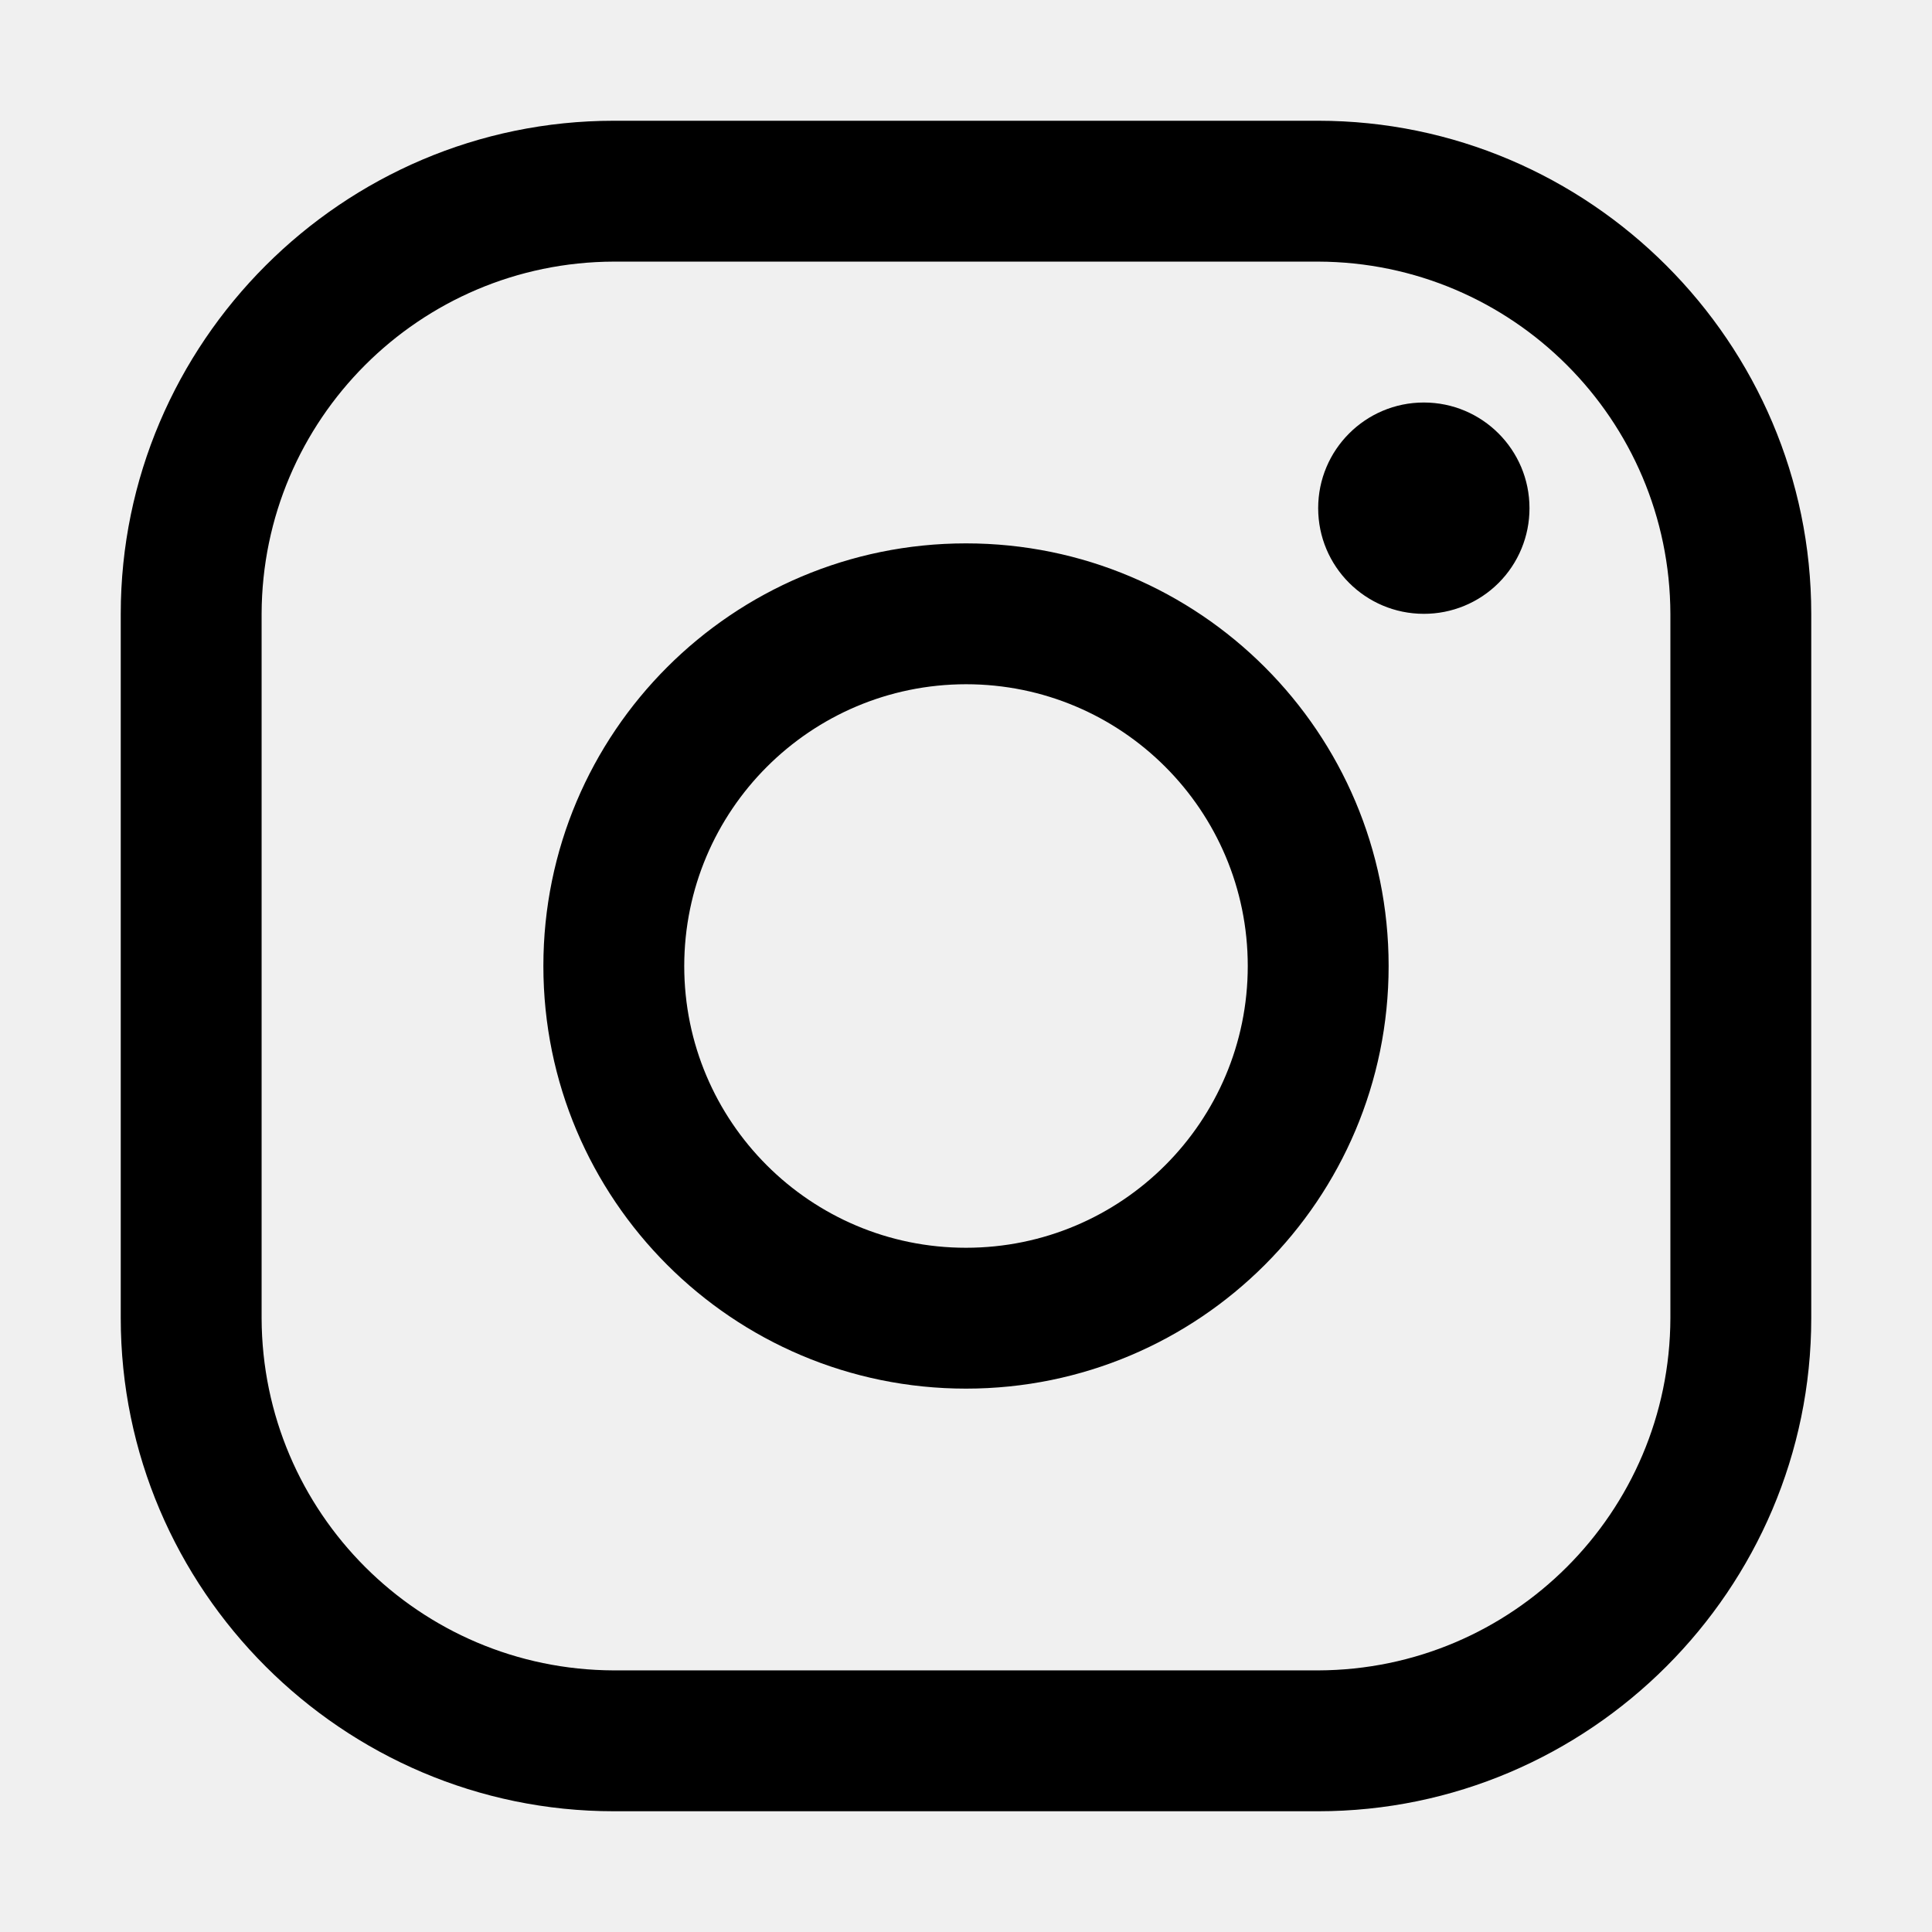
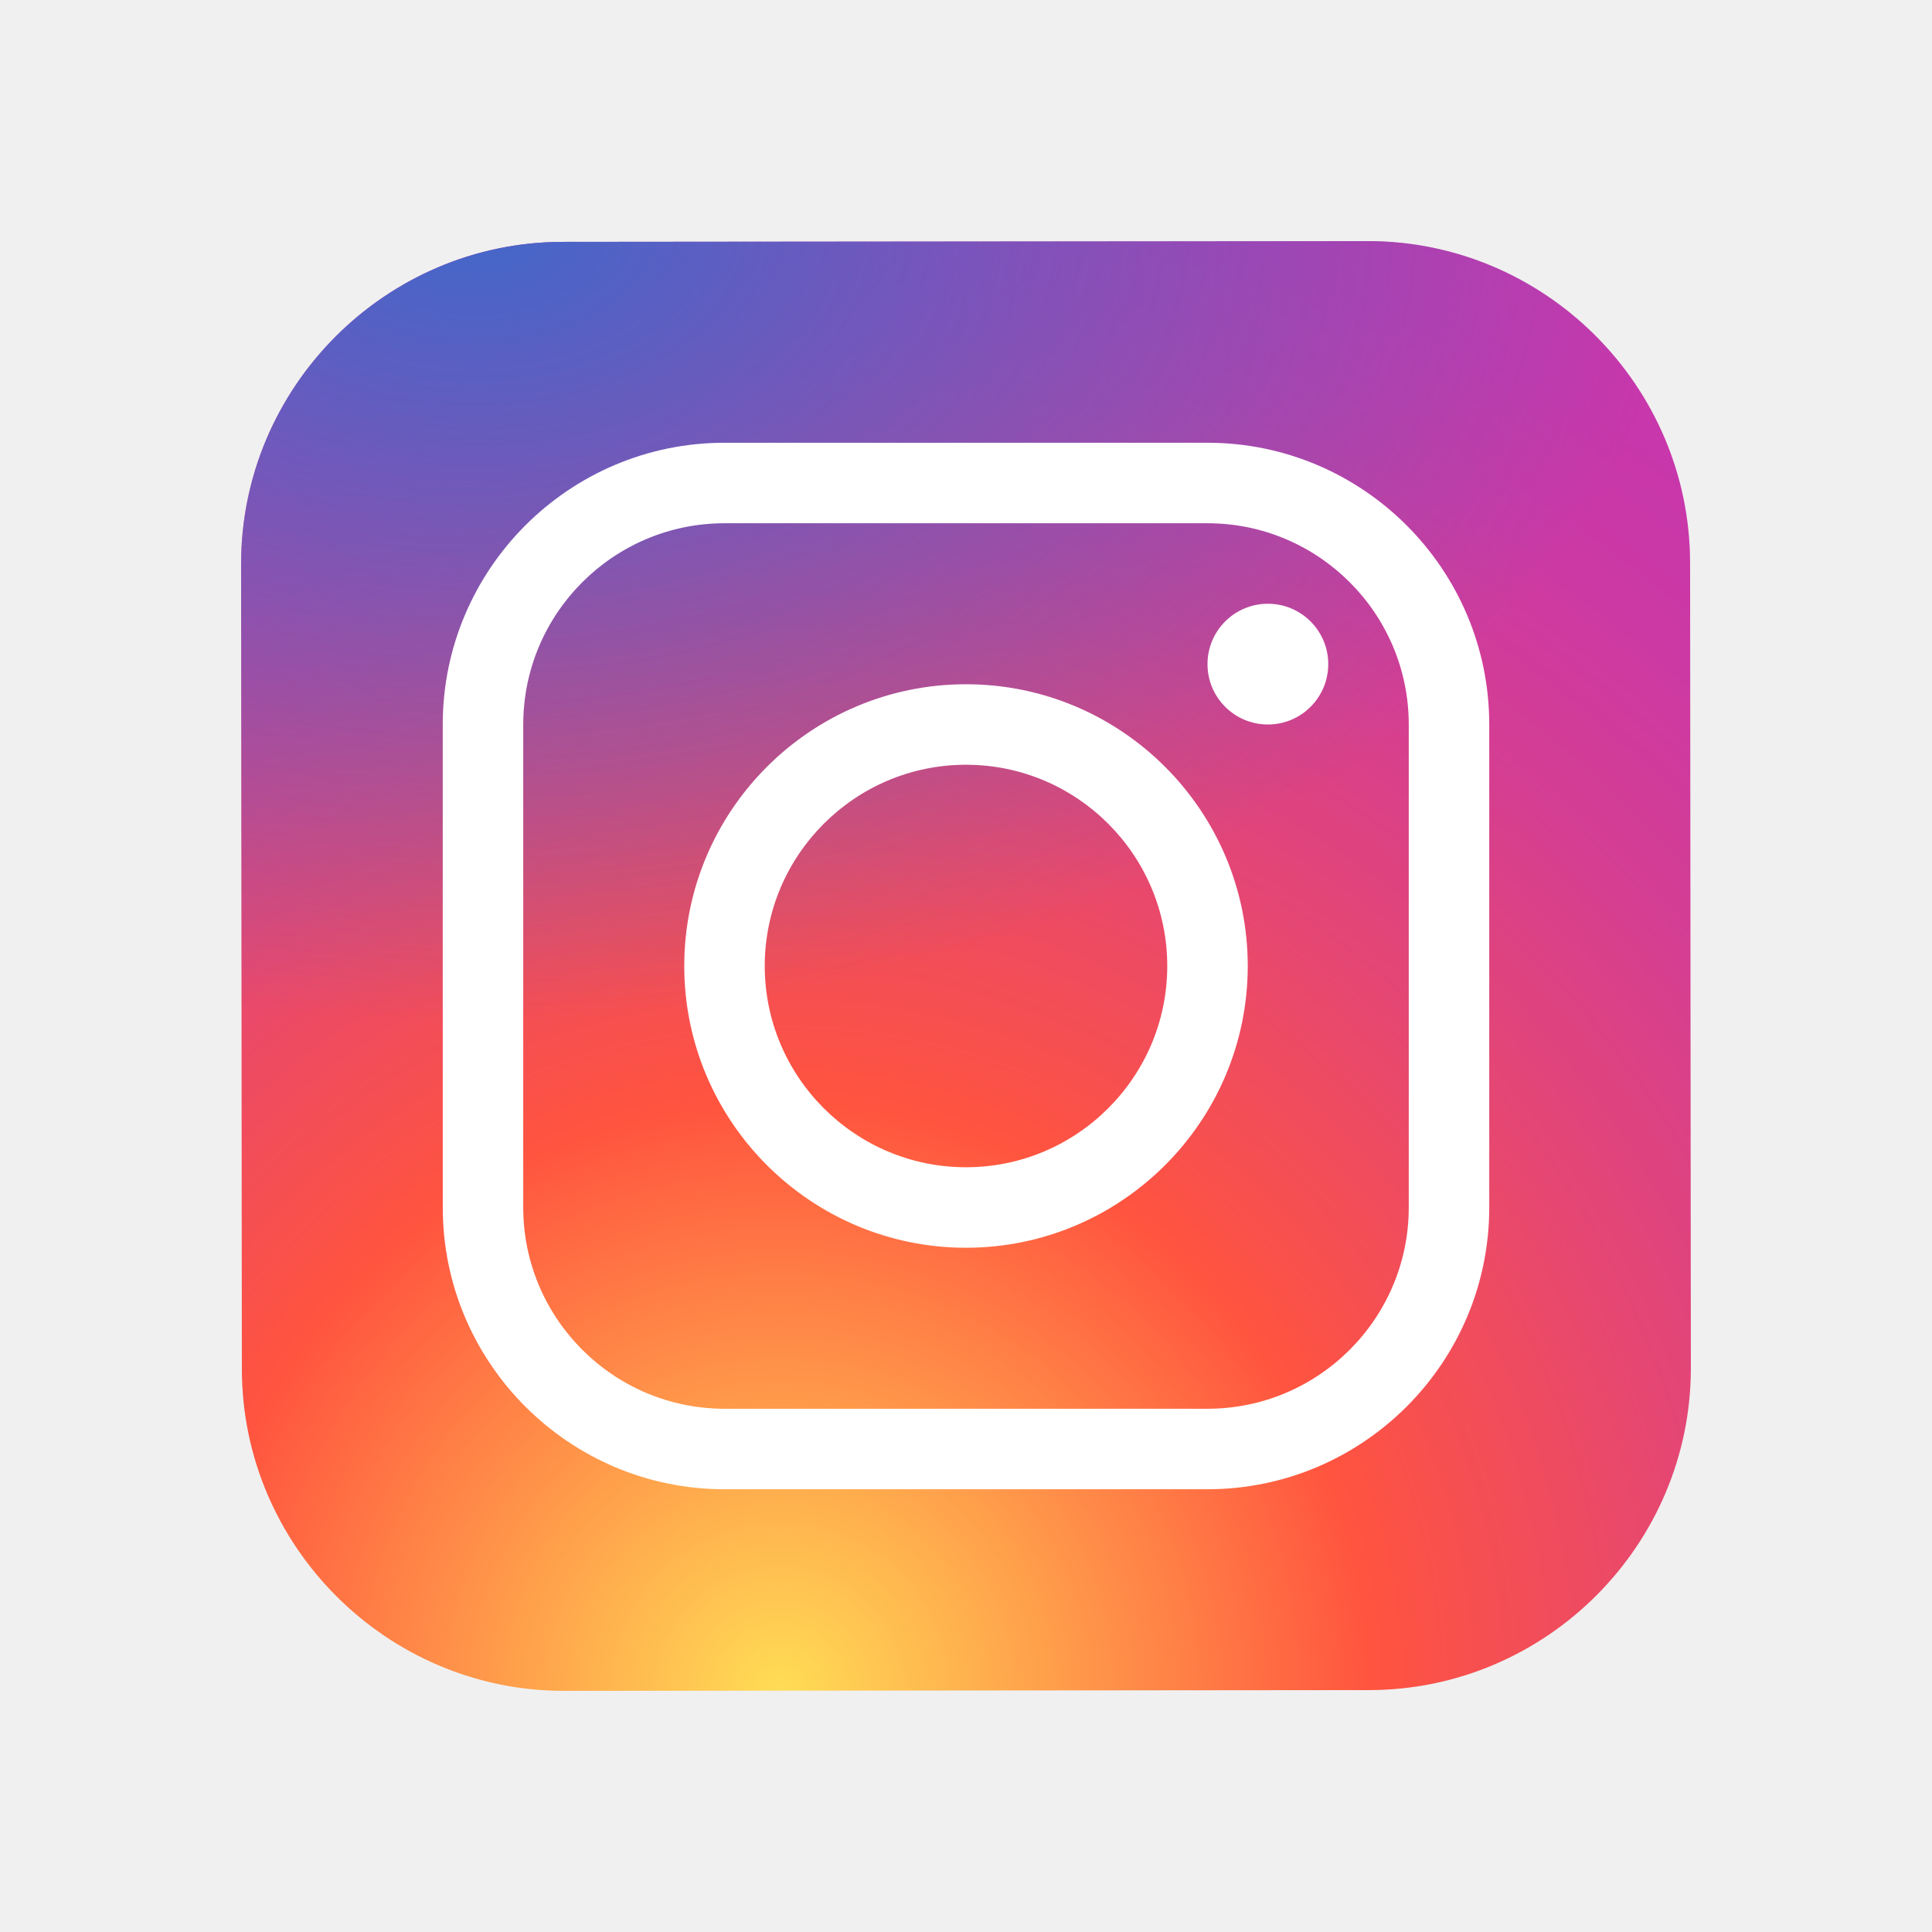
- <svg xmlns="http://www.w3.org/2000/svg" class="ionicon" viewBox="0 0 512 512">
-   <path d="M349.33 69.33a93.62 93.62 0 0193.34 93.34v186.66a93.62 93.62 0 01-93.34 93.34H162.67a93.62 93.62 0 01-93.34-93.34V162.67a93.62 93.62 0 0193.34-93.34h186.66m0-37.33H162.67C90.8 32 32 90.8 32 162.67v186.66C32 421.2 90.8 480 162.67 480h186.66C421.2 480 480 421.2 480 349.33V162.67C480 90.8 421.2 32 349.33 32z" />
-   <path d="M377.33 162.67a28 28 0 1128-28 27.94 27.94 0 01-28 28zM256 181.33A74.67 74.67 0 11181.33 256 74.75 74.75 0 01256 181.33m0-37.33a112 112 0 10112 112 112 112 0 00-112-112z" />
+ <svg xmlns="http://www.w3.org/2000/svg" viewBox="0 0 48 48" width="48px" height="48px">
+   <radialGradient id="yOrnnhliCrdS2gy~4tD8ma" cx="19.38" cy="42.035" r="44.899" gradientUnits="userSpaceOnUse">
+     <stop offset="0" stop-color="#fd5" />
+     <stop offset=".328" stop-color="#ff543f" />
+     <stop offset=".348" stop-color="#fc5245" />
+     <stop offset=".504" stop-color="#e64771" />
+     <stop offset=".643" stop-color="#d53e91" />
+     <stop offset=".761" stop-color="#cc39a4" />
+     <stop offset=".841" stop-color="#c837ab" />
+   </radialGradient>
+   <path fill="url(#yOrnnhliCrdS2gy~4tD8ma)" d="M34.017,41.99l-20,0.019c-4.4,0.004-8.003-3.592-8.008-7.992l-0.019-20 c-0.004-4.4,3.592-8.003,7.992-8.008l20-0.019c4.4-0.004,8.003,3.592,8.008,7.992l0.019,20 C42.014,38.383,38.417,41.986,34.017,41.99z" />
+   <radialGradient id="yOrnnhliCrdS2gy~4tD8mb" cx="11.786" cy="5.54" r="29.813" gradientTransform="matrix(1 0 0 .6663 0 1.849)" gradientUnits="userSpaceOnUse">
+     <stop offset="0" stop-color="#4168c9" />
+     <stop offset=".999" stop-color="#4168c9" stop-opacity="0" />
+   </radialGradient>
+   <path fill="url(#yOrnnhliCrdS2gy~4tD8mb)" d="M34.017,41.99l-20,0.019c-4.4,0.004-8.003-3.592-8.008-7.992l-0.019-20 c-0.004-4.4,3.592-8.003,7.992-8.008l20-0.019c4.4-0.004,8.003,3.592,8.008,7.992l0.019,20 C42.014,38.383,38.417,41.986,34.017,41.99z" />
+   <path fill="#fff" d="M24,31c-3.859,0-7-3.14-7-7s3.141-7,7-7s7,3.14,7,7S27.859,31,24,31z M24,19c-2.757,0-5,2.243-5,5 s2.243,5,5,5s5-2.243,5-5S26.757,19,24,19z" />
+   <circle cx="31.5" cy="16.5" r="1.5" fill="#fff" />
+   <path fill="#fff" d="M30,37H18c-3.859,0-7-3.14-7-7V18c0-3.86,3.141-7,7-7h12c3.859,0,7,3.14,7,7v12 C37,33.86,33.859,37,30,37z M18,13c-2.757,0-5,2.243-5,5v12c0,2.757,2.243,5,5,5h12c2.757,0,5-2.243,5-5V18c0-2.757-2.243-5-5-5H18z" />
</svg>
